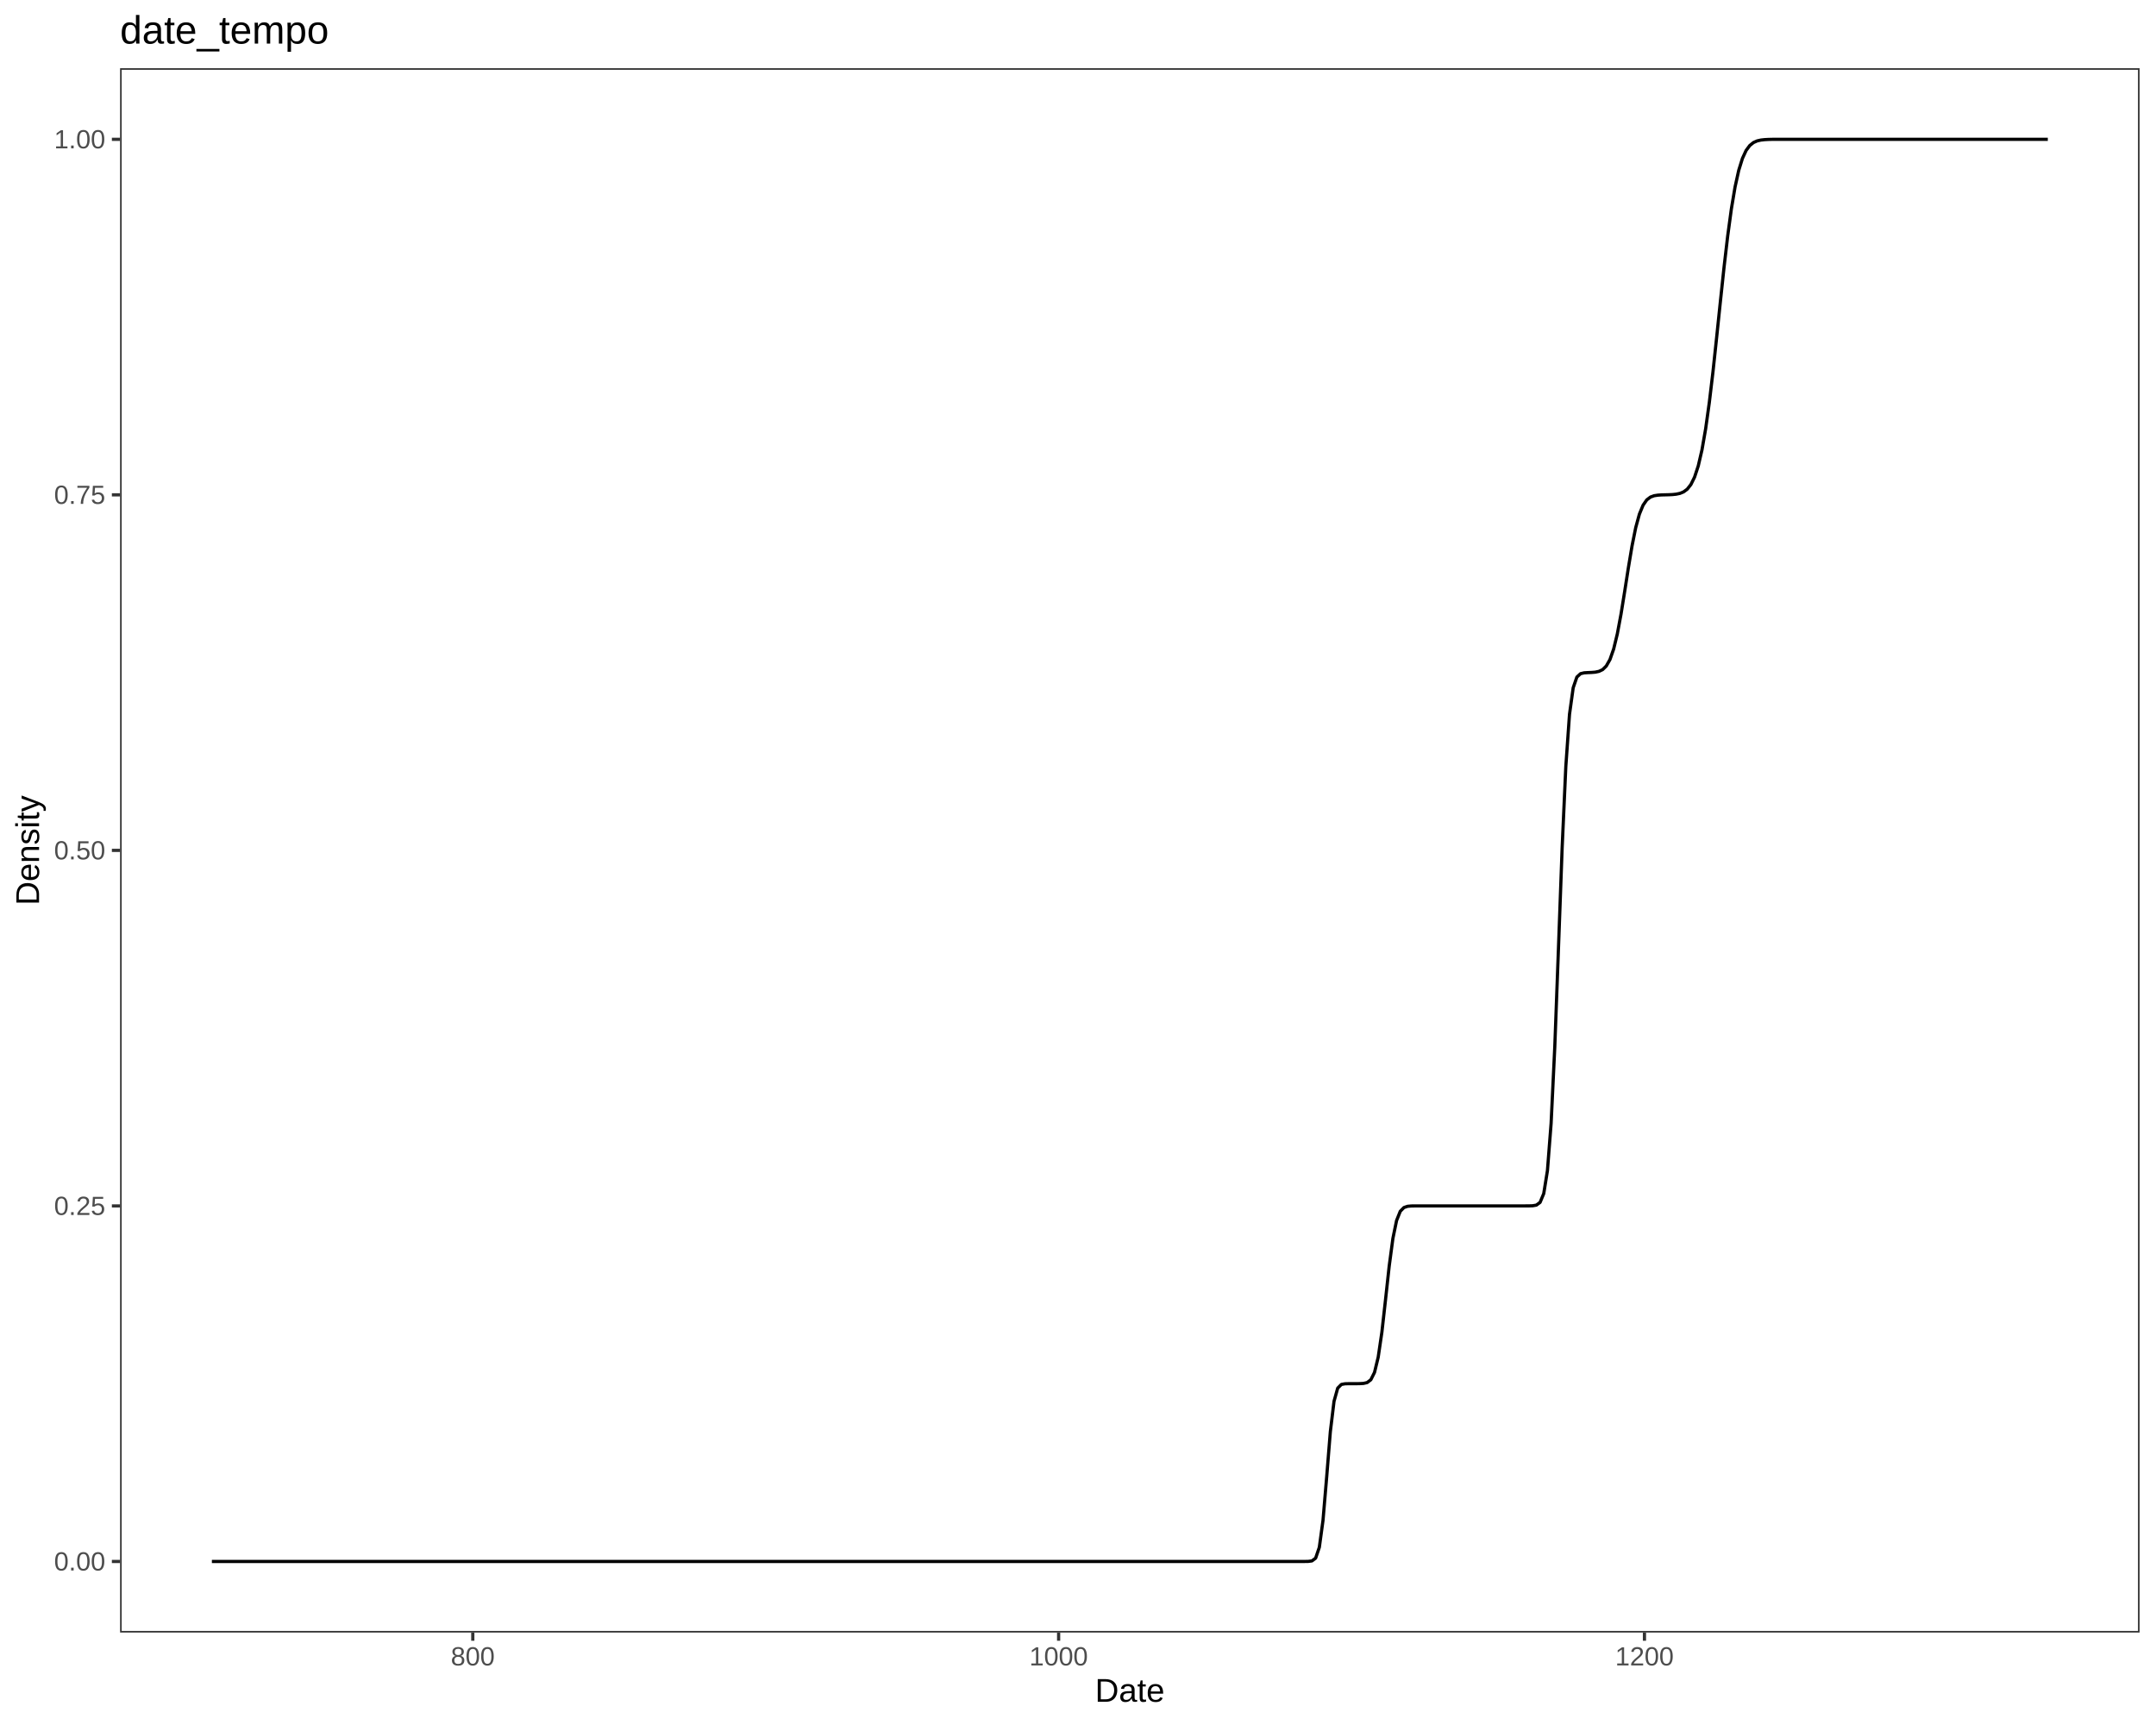
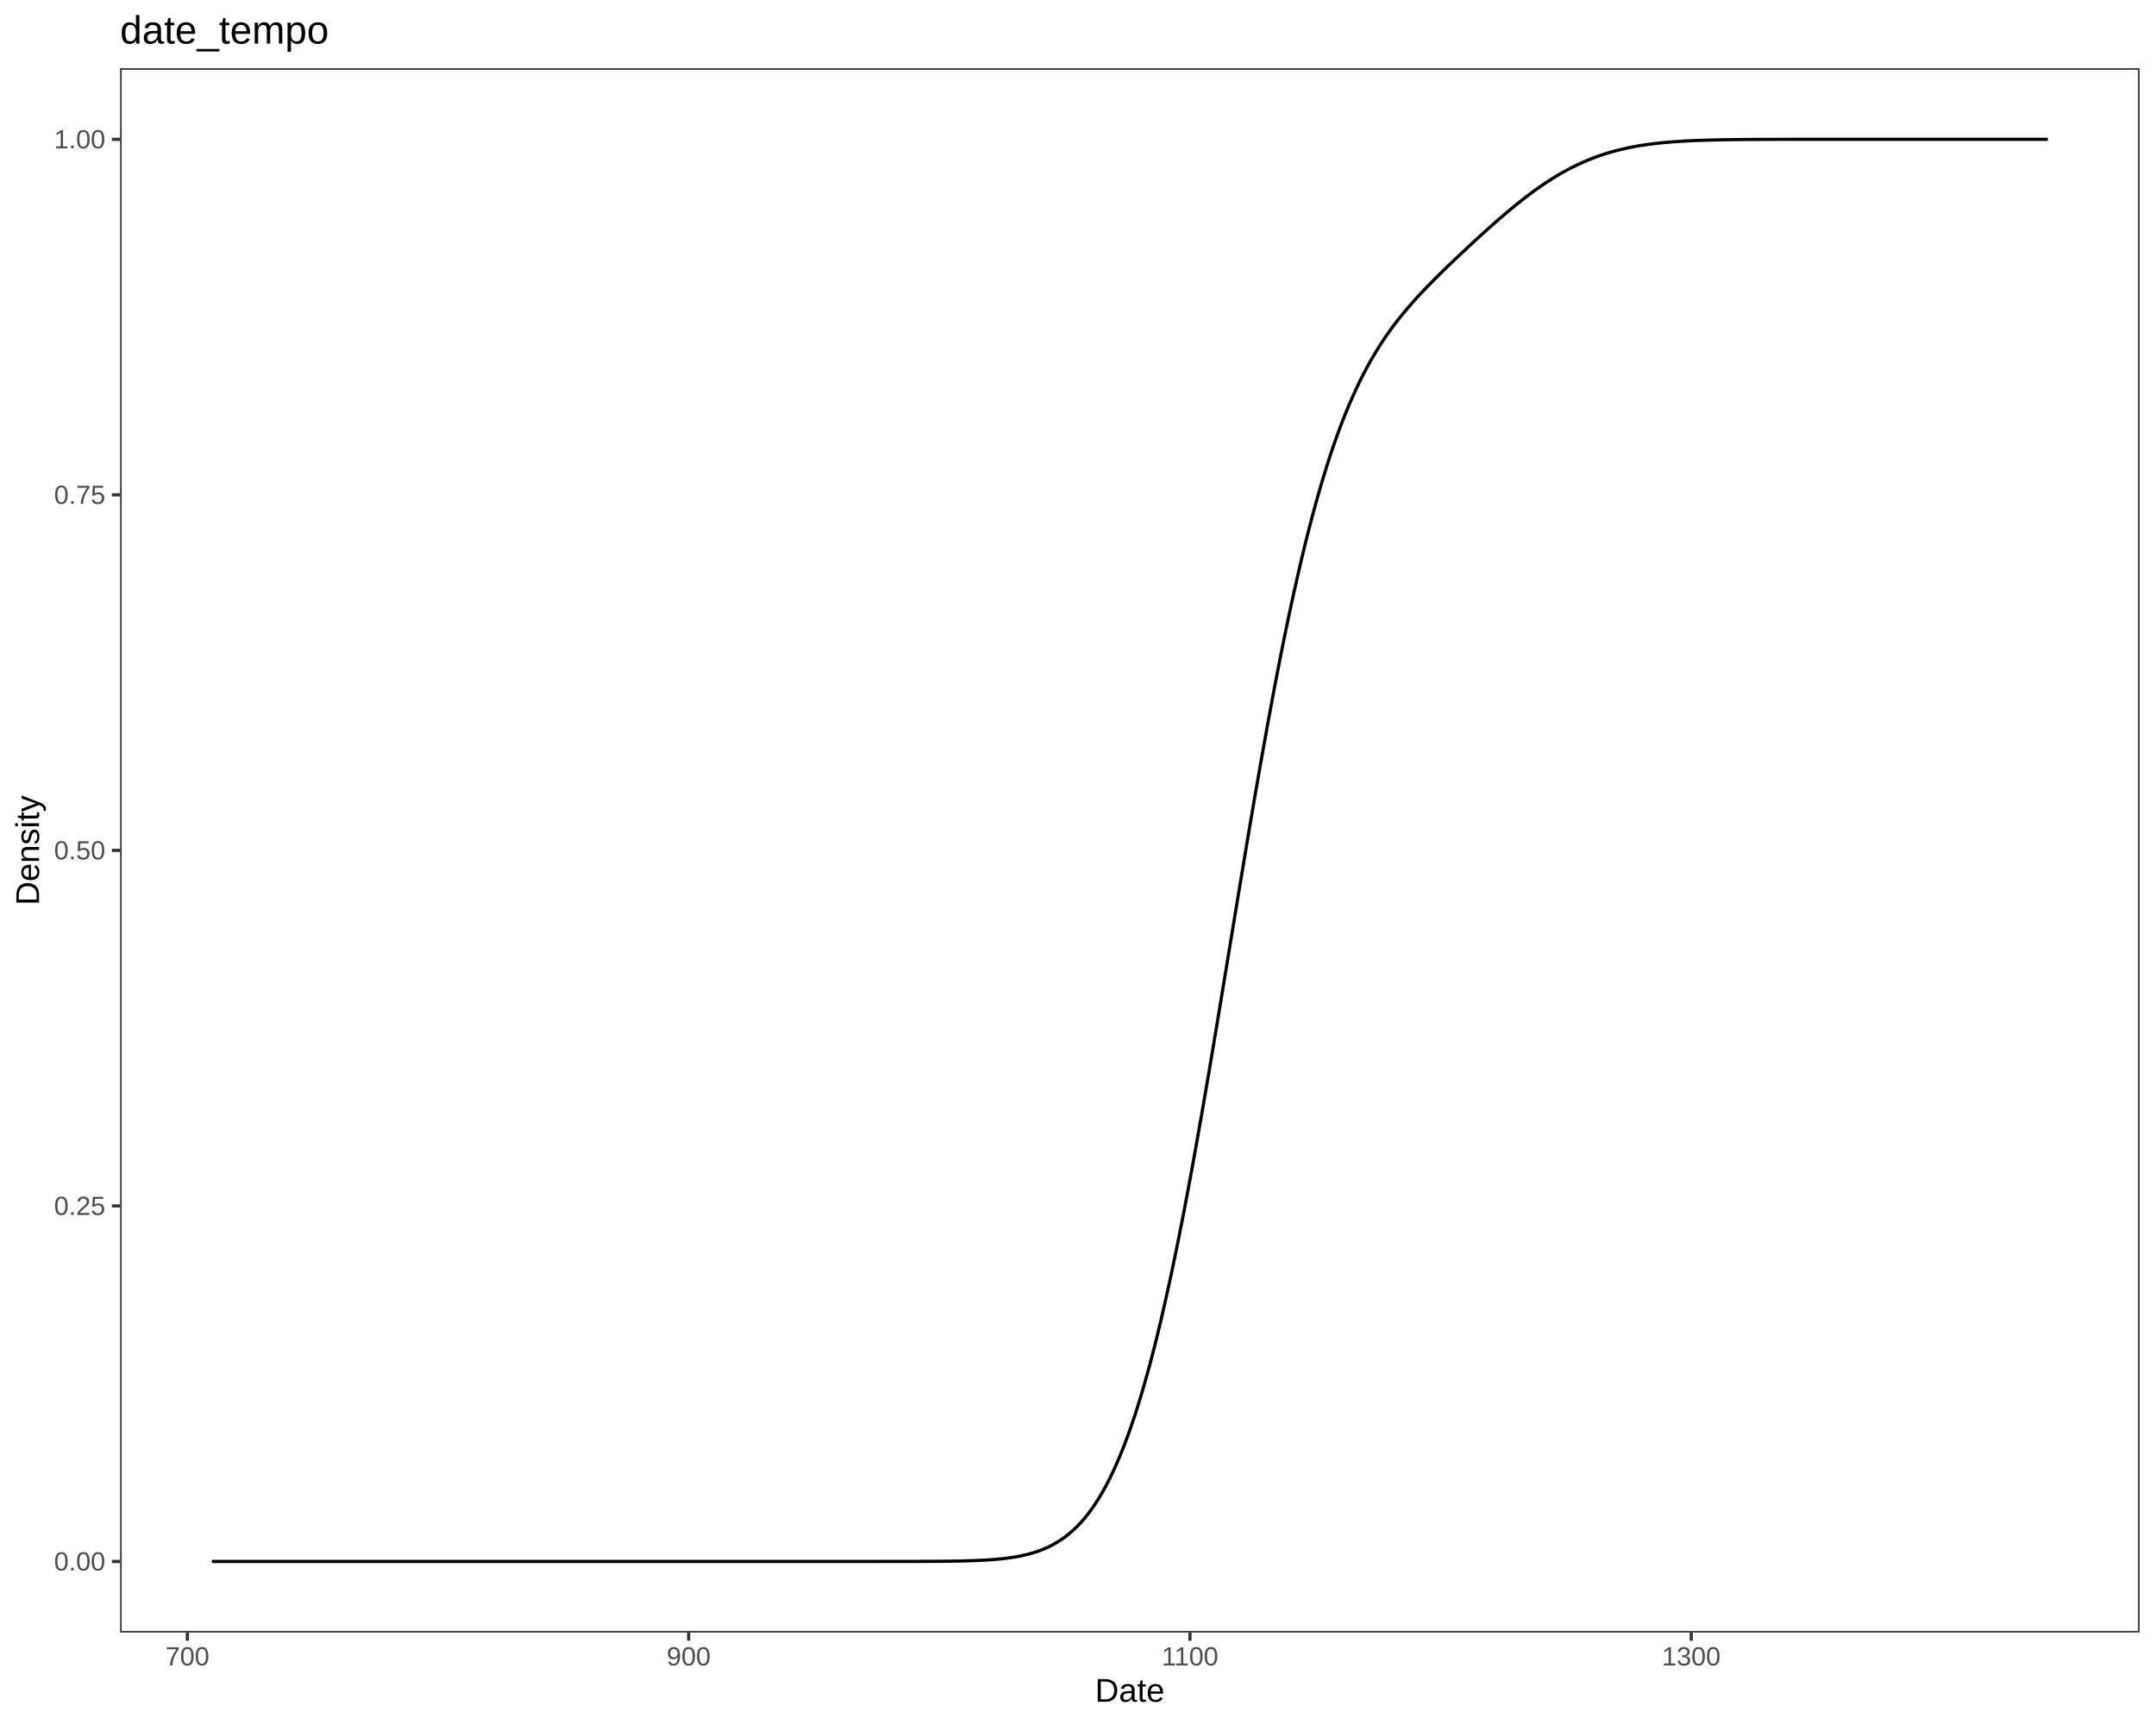
<svg xmlns="http://www.w3.org/2000/svg" viewBox="0 0 720.00 576.00">
  <defs>
    <style type="text/css">
    line, polyline, polygon, path, rect, circle {
      fill: none;
      stroke: #000000;
      stroke-linecap: round;
      stroke-linejoin: round;
      stroke-miterlimit: 10.00;
    }
  </style>
  </defs>
  <rect width="100%" height="100%" style="stroke: none; fill: #FFFFFF;" />
  <rect x="0.00" y="0.00" width="720.00" height="576.00" style="stroke-width: 1.07; stroke: #FFFFFF; fill: #FFFFFF;" />
  <defs>
    <clipPath id="cpNDAuMTB8NzE0LjUyfDU0NS4xM3wyMi43Nw==">
      <rect x="40.10" y="22.77" width="674.42" height="522.36" />
    </clipPath>
  </defs>
  <rect x="40.10" y="22.77" width="674.42" height="522.36" style="stroke-width: 1.07; stroke: none; fill: #FFFFFF;" clip-path="url(#cpNDAuMTB8NzE0LjUyfDU0NS4xM3wyMi43Nw==)" />
-   <polyline points="70.76,521.39 71.99,521.39 73.22,521.39 74.45,521.39 75.67,521.39 76.90,521.39 78.13,521.39 79.36,521.39 80.59,521.39 81.82,521.39 83.05,521.39 84.27,521.39 85.50,521.39 86.73,521.39 87.96,521.39 89.19,521.39 90.42,521.39 91.65,521.39 92.88,521.39 94.10,521.39 95.33,521.39 96.56,521.39 97.79,521.39 99.02,521.39 100.25,521.39 101.48,521.39 102.70,521.39 103.93,521.39 105.16,521.39 106.39,521.39 107.62,521.39 108.85,521.39 110.08,521.39 111.31,521.39 112.53,521.39 113.76,521.39 114.99,521.39 116.22,521.39 117.45,521.39 118.68,521.39 119.91,521.39 121.13,521.39 122.36,521.39 123.59,521.39 124.82,521.39 126.05,521.39 127.28,521.39 128.51,521.39 129.74,521.39 130.96,521.39 132.19,521.39 133.42,521.39 134.65,521.39 135.88,521.39 137.11,521.39 138.34,521.39 139.56,521.39 140.79,521.39 142.02,521.39 143.25,521.39 144.48,521.39 145.71,521.39 146.94,521.39 148.17,521.39 149.39,521.39 150.62,521.39 151.85,521.39 153.08,521.39 154.31,521.39 155.54,521.39 156.77,521.39 157.99,521.39 159.22,521.39 160.45,521.39 161.68,521.39 162.91,521.39 164.14,521.39 165.37,521.39 166.60,521.39 167.82,521.39 169.05,521.39 170.28,521.39 171.51,521.39 172.74,521.39 173.97,521.39 175.20,521.39 176.42,521.39 177.65,521.39 178.88,521.39 180.11,521.39 181.34,521.39 182.57,521.39 183.80,521.39 185.03,521.39 186.25,521.39 187.48,521.39 188.71,521.39 189.94,521.39 191.17,521.39 192.40,521.39 193.63,521.39 194.85,521.39 196.08,521.39 197.31,521.39 198.54,521.39 199.77,521.39 201.00,521.39 202.23,521.39 203.46,521.39 204.68,521.39 205.91,521.39 207.14,521.39 208.37,521.39 209.60,521.39 210.83,521.39 212.06,521.39 213.28,521.39 214.51,521.39 215.74,521.39 216.97,521.39 218.20,521.39 219.43,521.39 220.66,521.39 221.89,521.39 223.11,521.39 224.34,521.39 225.57,521.39 226.80,521.39 228.03,521.39 229.26,521.39 230.49,521.39 231.71,521.39 232.94,521.39 234.17,521.39 235.40,521.39 236.63,521.39 237.86,521.39 239.09,521.39 240.32,521.39 241.54,521.39 242.77,521.39 244.00,521.39 245.23,521.39 246.46,521.39 247.69,521.39 248.92,521.39 250.14,521.39 251.37,521.39 252.60,521.39 253.83,521.39 255.06,521.39 256.29,521.39 257.52,521.39 258.75,521.39 259.97,521.39 261.20,521.39 262.43,521.39 263.66,521.39 264.89,521.39 266.12,521.39 267.35,521.39 268.57,521.39 269.80,521.39 271.03,521.39 272.26,521.39 273.49,521.39 274.72,521.39 275.95,521.39 277.18,521.39 278.40,521.39 279.63,521.39 280.86,521.39 282.09,521.39 283.32,521.39 284.55,521.39 285.78,521.39 287.00,521.39 288.23,521.39 289.46,521.39 290.69,521.39 291.92,521.39 293.15,521.39 294.38,521.39 295.61,521.39 296.83,521.39 298.06,521.39 299.29,521.39 300.52,521.39 301.75,521.39 302.98,521.39 304.21,521.39 305.44,521.39 306.66,521.39 307.89,521.39 309.12,521.39 310.35,521.39 311.58,521.39 312.81,521.39 314.04,521.39 315.26,521.39 316.49,521.39 317.72,521.39 318.95,521.39 320.18,521.39 321.41,521.39 322.64,521.39 323.87,521.39 325.09,521.39 326.32,521.39 327.55,521.39 328.78,521.39 330.01,521.39 331.24,521.39 332.47,521.39 333.69,521.39 334.92,521.39 336.15,521.39 337.38,521.39 338.61,521.39 339.84,521.39 341.07,521.39 342.30,521.39 343.52,521.39 344.75,521.39 345.98,521.39 347.21,521.39 348.44,521.39 349.67,521.39 350.90,521.39 352.12,521.39 353.35,521.39 354.58,521.39 355.81,521.39 357.04,521.39 358.27,521.39 359.50,521.39 360.73,521.39 361.95,521.39 363.18,521.39 364.41,521.39 365.64,521.39 366.87,521.39 368.10,521.39 369.33,521.39 370.55,521.39 371.78,521.39 373.01,521.39 374.24,521.39 375.47,521.39 376.70,521.39 377.93,521.39 379.16,521.39 380.38,521.39 381.61,521.39 382.84,521.39 384.07,521.39 385.30,521.39 386.53,521.39 387.76,521.39 388.98,521.39 390.21,521.39 391.44,521.39 392.67,521.39 393.90,521.39 395.13,521.39 396.36,521.39 397.59,521.39 398.81,521.39 400.04,521.39 401.27,521.39 402.50,521.39 403.73,521.39 404.96,521.39 406.19,521.39 407.41,521.39 408.64,521.39 409.87,521.39 411.10,521.39 412.33,521.39 413.56,521.39 414.79,521.39 416.02,521.39 417.24,521.39 418.47,521.39 419.70,521.39 420.93,521.39 422.16,521.39 423.39,521.39 424.62,521.39 425.84,521.39 427.07,521.39 428.30,521.39 429.53,521.39 430.76,521.39 431.99,521.39 433.22,521.39 434.45,521.39 435.67,521.39 436.90,521.37 438.13,521.21 439.36,520.28 440.59,516.67 441.82,507.66 443.05,493.15 444.27,478.05 445.50,467.91 446.73,463.51 447.96,462.28 449.19,462.06 450.42,462.03 451.65,462.03 452.88,462.03 454.10,462.01 455.33,461.94 456.56,461.66 457.79,460.72 459.02,458.27 460.25,453.19 461.48,444.85 462.70,433.97 463.93,422.74 465.16,413.53 466.39,407.55 467.62,404.47 468.85,403.21 470.08,402.80 471.31,402.69 472.53,402.67 473.76,402.67 474.99,402.67 476.22,402.67 477.45,402.67 478.68,402.67 479.91,402.67 481.13,402.67 482.36,402.67 483.59,402.67 484.82,402.67 486.05,402.67 487.28,402.67 488.51,402.67 489.74,402.67 490.96,402.67 492.19,402.67 493.42,402.67 494.65,402.67 495.88,402.67 497.11,402.67 498.34,402.67 499.56,402.67 500.79,402.67 502.02,402.67 503.25,402.67 504.48,402.67 505.71,402.67 506.94,402.67 508.17,402.67 509.39,402.67 510.62,402.66 511.85,402.62 513.08,402.40 514.31,401.50 515.54,398.54 516.77,390.88 517.99,375.17 519.22,349.63 520.45,316.72 521.68,283.11 522.91,255.93 524.14,238.50 525.37,229.65 526.60,226.08 527.82,224.95 529.05,224.66 530.28,224.59 531.51,224.54 532.74,224.44 533.97,224.18 535.20,223.59 536.42,222.39 537.65,220.23 538.88,216.73 540.11,211.65 541.34,205.08 542.57,197.46 543.80,189.57 545.03,182.25 546.25,176.18 547.48,171.68 548.71,168.69 549.94,166.92 551.17,165.98 552.40,165.53 553.63,165.34 554.85,165.26 556.08,165.23 557.31,165.20 558.54,165.14 559.77,165.01 561.00,164.75 562.23,164.25 563.46,163.34 564.68,161.79 565.91,159.30 567.14,155.56 568.37,150.26 569.60,143.20 570.83,134.39 572.06,124.05 573.28,112.64 574.51,100.82 575.74,89.30 576.97,78.77 578.20,69.72 579.43,62.41 580.66,56.86 581.89,52.90 583.11,50.25 584.34,48.59 585.57,47.60 586.80,47.05 588.03,46.77 589.26,46.63 590.49,46.56 591.72,46.53 592.94,46.52 594.17,46.52 595.40,46.52 596.63,46.52 597.86,46.52 599.09,46.52 600.32,46.52 601.54,46.52 602.77,46.52 604.00,46.52 605.23,46.52 606.46,46.52 607.69,46.52 608.92,46.52 610.15,46.52 611.37,46.52 612.60,46.52 613.83,46.52 615.06,46.52 616.29,46.52 617.52,46.52 618.75,46.52 619.97,46.52 621.20,46.52 622.43,46.52 623.66,46.52 624.89,46.52 626.12,46.52 627.35,46.52 628.58,46.52 629.80,46.52 631.03,46.52 632.26,46.52 633.49,46.52 634.72,46.52 635.95,46.52 637.18,46.52 638.40,46.52 639.63,46.52 640.86,46.52 642.09,46.52 643.32,46.52 644.55,46.52 645.78,46.52 647.01,46.52 648.23,46.52 649.46,46.52 650.69,46.52 651.92,46.52 653.15,46.52 654.38,46.52 655.61,46.52 656.83,46.52 658.06,46.52 659.29,46.52 660.52,46.52 661.75,46.52 662.98,46.52 664.21,46.52 665.44,46.52 666.66,46.52 667.89,46.52 669.12,46.52 670.35,46.52 671.58,46.52 672.81,46.52 674.04,46.52 675.26,46.52 676.49,46.52 677.72,46.52 678.95,46.52 680.18,46.52 681.41,46.52 682.64,46.52 683.87,46.52 " style="stroke-width: 1.07; stroke-linecap: butt;" clip-path="url(#cpNDAuMTB8NzE0LjUyfDU0NS4xM3wyMi43Nw==)" />
+   <polyline points="70.76,521.39 71.99,521.39 73.22,521.39 74.45,521.39 75.67,521.39 76.90,521.39 78.13,521.39 79.36,521.39 80.59,521.39 81.82,521.39 83.05,521.39 84.27,521.39 85.50,521.39 86.73,521.39 87.96,521.39 89.19,521.39 90.42,521.39 91.65,521.39 92.88,521.39 94.10,521.39 95.33,521.39 96.56,521.39 97.79,521.39 99.02,521.39 100.25,521.39 101.48,521.39 102.70,521.39 103.93,521.39 105.16,521.39 106.39,521.39 107.62,521.39 108.85,521.39 110.08,521.39 111.31,521.39 112.53,521.39 113.76,521.39 114.99,521.39 116.22,521.39 117.45,521.39 118.68,521.39 119.91,521.39 121.13,521.39 122.36,521.39 123.59,521.39 124.82,521.39 126.05,521.39 127.28,521.39 128.51,521.39 129.74,521.39 130.96,521.39 132.19,521.39 133.42,521.39 134.65,521.39 135.88,521.39 137.11,521.39 138.34,521.39 139.56,521.39 140.79,521.39 142.02,521.39 143.25,521.39 144.48,521.39 145.71,521.39 146.94,521.39 148.17,521.39 149.39,521.39 150.62,521.39 151.85,521.39 153.08,521.39 154.31,521.39 155.54,521.39 156.77,521.39 157.99,521.39 159.22,521.39 160.45,521.39 161.68,521.39 162.91,521.39 164.14,521.39 165.37,521.39 166.60,521.39 167.82,521.39 169.05,521.39 170.28,521.39 171.51,521.39 172.74,521.39 173.97,521.39 175.20,521.39 176.42,521.39 177.65,521.39 178.88,521.39 180.11,521.39 181.34,521.39 182.57,521.39 183.80,521.39 185.03,521.39 186.25,521.39 187.48,521.39 188.71,521.39 189.94,521.39 191.17,521.39 192.40,521.39 193.63,521.39 194.85,521.39 196.08,521.39 197.31,521.39 198.54,521.39 199.77,521.39 201.00,521.39 202.23,521.39 203.46,521.39 204.68,521.39 205.91,521.39 207.14,521.39 208.37,521.39 209.60,521.39 210.83,521.39 212.06,521.39 213.28,521.39 214.51,521.39 215.74,521.39 216.97,521.39 218.20,521.39 219.43,521.39 220.66,521.39 221.89,521.39 223.11,521.39 224.34,521.39 225.57,521.39 226.80,521.39 228.03,521.39 229.26,521.39 230.49,521.39 231.71,521.39 232.94,521.39 234.17,521.39 235.40,521.39 236.63,521.39 237.86,521.39 239.09,521.39 240.32,521.39 241.54,521.39 242.77,521.39 244.00,521.39 245.23,521.39 246.46,521.39 247.69,521.39 248.92,521.39 250.14,521.39 251.37,521.39 252.60,521.39 253.83,521.39 255.06,521.39 256.29,521.39 257.52,521.39 258.75,521.39 259.97,521.39 261.20,521.39 262.43,521.39 263.66,521.39 264.89,521.39 266.12,521.39 267.35,521.39 268.57,521.39 269.80,521.39 271.03,521.39 272.26,521.39 273.49,521.39 274.72,521.39 275.95,521.39 277.18,521.39 278.40,521.39 279.63,521.39 280.86,521.39 282.09,521.39 283.32,521.39 284.55,521.39 285.78,521.39 287.00,521.39 288.23,521.39 289.46,521.39 290.69,521.39 291.92,521.39 293.15,521.38 294.38,521.38 295.61,521.38 296.83,521.38 298.06,521.38 299.29,521.38 300.52,521.38 301.75,521.38 302.98,521.38 304.21,521.37 305.44,521.37 306.66,521.37 307.89,521.36 309.12,521.36 310.35,521.35 311.58,521.35 312.81,521.34 314.04,521.33 315.26,521.32 316.49,521.30 317.72,521.29 318.95,521.27 320.18,521.25 321.41,521.22 322.64,521.19 323.87,521.15 325.09,521.11 326.32,521.06 327.55,521.01 328.78,520.95 330.01,520.87 331.24,520.79 332.47,520.69 333.69,520.58 334.92,520.45 336.15,520.31 337.38,520.14 338.61,519.95 339.84,519.74 341.07,519.50 342.30,519.23 343.52,518.93 344.75,518.58 345.98,518.20 347.21,517.77 348.44,517.29 349.67,516.76 350.90,516.17 352.12,515.51 353.35,514.79 354.58,513.99 355.81,513.10 357.04,512.13 358.27,511.07 359.50,509.91 360.73,508.64 361.95,507.25 363.18,505.75 364.41,504.11 365.64,502.34 366.87,500.43 368.10,498.37 369.33,496.16 370.55,493.78 371.78,491.23 373.01,488.51 374.24,485.61 375.47,482.52 376.70,479.24 377.93,475.76 379.16,472.09 380.38,468.21 381.61,464.13 382.84,459.84 384.07,455.34 385.30,450.64 386.53,445.73 387.76,440.61 388.98,435.29 390.21,429.77 391.44,424.06 392.67,418.16 393.90,412.08 395.13,405.83 396.36,399.41 397.59,392.83 398.81,386.11 400.04,379.25 401.27,372.27 402.50,365.18 403.73,358.00 404.96,350.72 406.19,343.38 407.41,335.99 408.64,328.55 409.87,321.09 411.10,313.62 412.33,306.15 413.56,298.71 414.79,291.30 416.02,283.93 417.24,276.64 418.47,269.42 419.70,262.29 420.93,255.26 422.16,248.35 423.39,241.56 424.62,234.91 425.84,228.41 427.07,222.06 428.30,215.87 429.53,209.85 430.76,204.01 431.99,198.35 433.22,192.86 434.45,187.57 435.67,182.46 436.90,177.55 438.13,172.82 439.36,168.28 440.59,163.93 441.82,159.76 443.05,155.77 444.27,151.97 445.50,148.34 446.73,144.87 447.96,141.57 449.19,138.43 450.42,135.45 451.65,132.61 452.88,129.90 454.10,127.34 455.33,124.89 456.56,122.57 457.79,120.36 459.02,118.25 460.25,116.24 461.48,114.32 462.70,112.49 463.93,110.73 465.16,109.05 466.39,107.43 467.62,105.87 468.85,104.36 470.08,102.90 471.31,101.48 472.53,100.10 473.76,98.76 474.99,97.44 476.22,96.16 477.45,94.89 478.68,93.65 479.91,92.42 481.13,91.20 482.36,90.00 483.59,88.82 484.82,87.64 486.05,86.47 487.28,85.30 488.51,84.15 489.74,83.00 490.96,81.86 492.19,80.72 493.42,79.59 494.65,78.47 495.88,77.36 497.11,76.26 498.34,75.17 499.56,74.08 500.79,73.01 502.02,71.96 503.25,70.91 504.48,69.89 505.71,68.87 506.94,67.88 508.17,66.90 509.39,65.95 510.62,65.01 511.85,64.10 513.08,63.21 514.31,62.34 515.54,61.50 516.77,60.68 517.99,59.89 519.22,59.13 520.45,58.39 521.68,57.68 522.91,57.00 524.14,56.34 525.37,55.71 526.60,55.11 527.82,54.54 529.05,53.99 530.28,53.47 531.51,52.97 532.74,52.51 533.97,52.06 535.20,51.64 536.42,51.25 537.65,50.88 538.88,50.53 540.11,50.21 541.34,49.90 542.57,49.62 543.80,49.35 545.03,49.10 546.25,48.87 547.48,48.66 548.71,48.46 549.94,48.28 551.17,48.12 552.40,47.96 553.63,47.82 554.85,47.69 556.08,47.57 557.31,47.47 558.54,47.37 559.77,47.28 561.00,47.20 562.23,47.12 563.46,47.06 564.68,47.00 565.91,46.94 567.14,46.89 568.37,46.85 569.60,46.81 570.83,46.78 572.06,46.74 573.28,46.72 574.51,46.69 575.74,46.67 576.97,46.65 578.20,46.63 579.43,46.62 580.66,46.60 581.89,46.59 583.11,46.58 584.34,46.57 585.57,46.56 586.80,46.56 588.03,46.55 589.26,46.55 590.49,46.54 591.72,46.54 592.94,46.53 594.17,46.53 595.40,46.53 596.63,46.53 597.86,46.53 599.09,46.52 600.32,46.52 601.54,46.52 602.77,46.52 604.00,46.52 605.23,46.52 606.46,46.52 607.69,46.52 608.92,46.52 610.15,46.52 611.37,46.52 612.60,46.52 613.83,46.52 615.06,46.52 616.29,46.52 617.52,46.52 618.75,46.52 619.97,46.52 621.20,46.52 622.43,46.52 623.66,46.52 624.89,46.52 626.12,46.52 627.35,46.52 628.58,46.52 629.80,46.52 631.03,46.52 632.26,46.52 633.49,46.52 634.72,46.52 635.95,46.52 637.18,46.52 638.40,46.52 639.63,46.52 640.86,46.52 642.09,46.52 643.32,46.52 644.55,46.52 645.78,46.52 647.01,46.52 648.23,46.52 649.46,46.52 650.69,46.52 651.92,46.52 653.15,46.52 654.38,46.52 655.61,46.52 656.83,46.52 658.06,46.52 659.29,46.52 660.52,46.52 661.75,46.52 662.98,46.52 664.21,46.52 665.44,46.52 666.66,46.52 667.89,46.52 669.12,46.52 670.35,46.52 671.58,46.52 672.81,46.52 674.04,46.52 675.26,46.52 676.49,46.52 677.72,46.52 678.95,46.52 680.18,46.52 681.41,46.52 682.64,46.52 683.87,46.52 " style="stroke-width: 1.07; stroke-linecap: butt;" clip-path="url(#cpNDAuMTB8NzE0LjUyfDU0NS4xM3wyMi43Nw==)" />
  <rect x="40.10" y="22.77" width="674.42" height="522.36" style="stroke-width: 1.07; stroke: #333333;" clip-path="url(#cpNDAuMTB8NzE0LjUyfDU0NS4xM3wyMi43Nw==)" />
  <defs>
    <clipPath id="cpMC4wMHw3MjAuMDB8NTc2LjAwfDAuMDA=">
      <rect x="0.00" y="0.00" width="720.00" height="576.00" />
    </clipPath>
  </defs>
  <g clip-path="url(#cpMC4wMHw3MjAuMDB8NTc2LjAwfDAuMDA=)">
    <text x="18.06" y="524.41" style="font-size: 8.80px; fill: #4D4D4D; font-family: Liberation Sans;" textLength="17.11px" lengthAdjust="spacingAndGlyphs">0.00</text>
  </g>
  <g clip-path="url(#cpMC4wMHw3MjAuMDB8NTc2LjAwfDAuMDA=)">
    <text x="18.06" y="405.69" style="font-size: 8.80px; fill: #4D4D4D; font-family: Liberation Sans;" textLength="17.11px" lengthAdjust="spacingAndGlyphs">0.25</text>
  </g>
  <g clip-path="url(#cpMC4wMHw3MjAuMDB8NTc2LjAwfDAuMDA=)">
    <text x="18.06" y="286.97" style="font-size: 8.80px; fill: #4D4D4D; font-family: Liberation Sans;" textLength="17.11px" lengthAdjust="spacingAndGlyphs">0.50</text>
  </g>
  <g clip-path="url(#cpMC4wMHw3MjAuMDB8NTc2LjAwfDAuMDA=)">
    <text x="18.06" y="168.26" style="font-size: 8.80px; fill: #4D4D4D; font-family: Liberation Sans;" textLength="17.11px" lengthAdjust="spacingAndGlyphs">0.75</text>
  </g>
  <g clip-path="url(#cpMC4wMHw3MjAuMDB8NTc2LjAwfDAuMDA=)">
    <text x="18.06" y="49.54" style="font-size: 8.80px; fill: #4D4D4D; font-family: Liberation Sans;" textLength="17.11px" lengthAdjust="spacingAndGlyphs">1.00</text>
  </g>
  <polyline points="37.36,521.39 40.10,521.39 " style="stroke-width: 1.07; stroke: #333333; stroke-linecap: butt;" clip-path="url(#cpMC4wMHw3MjAuMDB8NTc2LjAwfDAuMDA=)" />
  <polyline points="37.36,402.67 40.10,402.67 " style="stroke-width: 1.07; stroke: #333333; stroke-linecap: butt;" clip-path="url(#cpMC4wMHw3MjAuMDB8NTc2LjAwfDAuMDA=)" />
  <polyline points="37.36,283.95 40.10,283.95 " style="stroke-width: 1.07; stroke: #333333; stroke-linecap: butt;" clip-path="url(#cpMC4wMHw3MjAuMDB8NTc2LjAwfDAuMDA=)" />
  <polyline points="37.36,165.23 40.10,165.23 " style="stroke-width: 1.07; stroke: #333333; stroke-linecap: butt;" clip-path="url(#cpMC4wMHw3MjAuMDB8NTc2LjAwfDAuMDA=)" />
  <polyline points="37.36,46.52 40.10,46.52 " style="stroke-width: 1.07; stroke: #333333; stroke-linecap: butt;" clip-path="url(#cpMC4wMHw3MjAuMDB8NTc2LjAwfDAuMDA=)" />
-   <polyline points="157.89,547.87 157.89,545.13 " style="stroke-width: 1.07; stroke: #333333; stroke-linecap: butt;" clip-path="url(#cpMC4wMHw3MjAuMDB8NTc2LjAwfDAuMDA=)" />
-   <polyline points="353.53,547.87 353.53,545.13 " style="stroke-width: 1.07; stroke: #333333; stroke-linecap: butt;" clip-path="url(#cpMC4wMHw3MjAuMDB8NTc2LjAwfDAuMDA=)" />
-   <polyline points="549.17,547.87 549.17,545.13 " style="stroke-width: 1.07; stroke: #333333; stroke-linecap: butt;" clip-path="url(#cpMC4wMHw3MjAuMDB8NTc2LjAwfDAuMDA=)" />
+   <polyline points="62.57,547.87 62.57,545.13 " style="stroke-width: 1.07; stroke: #333333; stroke-linecap: butt;" clip-path="url(#cpMC4wMHw3MjAuMDB8NTc2LjAwfDAuMDA=)" />
+   <polyline points="229.98,547.87 229.98,545.13 " style="stroke-width: 1.07; stroke: #333333; stroke-linecap: butt;" clip-path="url(#cpMC4wMHw3MjAuMDB8NTc2LjAwfDAuMDA=)" />
+   <polyline points="397.39,547.87 397.39,545.13 " style="stroke-width: 1.07; stroke: #333333; stroke-linecap: butt;" clip-path="url(#cpMC4wMHw3MjAuMDB8NTc2LjAwfDAuMDA=)" />
+   <polyline points="564.80,547.87 564.80,545.13 " style="stroke-width: 1.07; stroke: #333333; stroke-linecap: butt;" clip-path="url(#cpMC4wMHw3MjAuMDB8NTc2LjAwfDAuMDA=)" />
  <g clip-path="url(#cpMC4wMHw3MjAuMDB8NTc2LjAwfDAuMDA=)">
-     <text x="150.55" y="556.11" style="font-size: 8.80px; fill: #4D4D4D; font-family: Liberation Sans;" textLength="14.67px" lengthAdjust="spacingAndGlyphs">800</text>
+     <text x="55.23" y="556.11" style="font-size: 8.80px; fill: #4D4D4D; font-family: Liberation Sans;" textLength="14.67px" lengthAdjust="spacingAndGlyphs">700</text>
  </g>
  <g clip-path="url(#cpMC4wMHw3MjAuMDB8NTc2LjAwfDAuMDA=)">
-     <text x="343.75" y="556.11" style="font-size: 8.80px; fill: #4D4D4D; font-family: Liberation Sans;" textLength="19.56px" lengthAdjust="spacingAndGlyphs">1000</text>
+     <text x="222.64" y="556.11" style="font-size: 8.80px; fill: #4D4D4D; font-family: Liberation Sans;" textLength="14.67px" lengthAdjust="spacingAndGlyphs">900</text>
  </g>
  <g clip-path="url(#cpMC4wMHw3MjAuMDB8NTc2LjAwfDAuMDA=)">
-     <text x="539.39" y="556.11" style="font-size: 8.80px; fill: #4D4D4D; font-family: Liberation Sans;" textLength="19.56px" lengthAdjust="spacingAndGlyphs">1200</text>
+     <text x="387.94" y="556.11" style="font-size: 8.80px; fill: #4D4D4D; font-family: Liberation Sans;" textLength="18.91px" lengthAdjust="spacingAndGlyphs">1100</text>
+   </g>
+   <g clip-path="url(#cpMC4wMHw3MjAuMDB8NTc2LjAwfDAuMDA=)">
+     <text x="555.02" y="556.11" style="font-size: 8.80px; fill: #4D4D4D; font-family: Liberation Sans;" textLength="19.56px" lengthAdjust="spacingAndGlyphs">1300</text>
  </g>
  <g clip-path="url(#cpMC4wMHw3MjAuMDB8NTc2LjAwfDAuMDA=)">
    <text x="365.69" y="568.24" style="font-size: 11.00px; font-family: Liberation Sans;" textLength="23.25px" lengthAdjust="spacingAndGlyphs">Date</text>
  </g>
  <g clip-path="url(#cpMC4wMHw3MjAuMDB8NTc2LjAwfDAuMDA=)">
    <text transform="translate(13.04,302.29) rotate(-90)" style="font-size: 11.00px; font-family: Liberation Sans;" textLength="36.69px" lengthAdjust="spacingAndGlyphs">Density</text>
  </g>
  <g clip-path="url(#cpMC4wMHw3MjAuMDB8NTc2LjAwfDAuMDA=)">
    <text x="40.10" y="14.56" style="font-size: 13.20px; font-family: Liberation Sans;" textLength="69.59px" lengthAdjust="spacingAndGlyphs">date_tempo</text>
  </g>
</svg>
